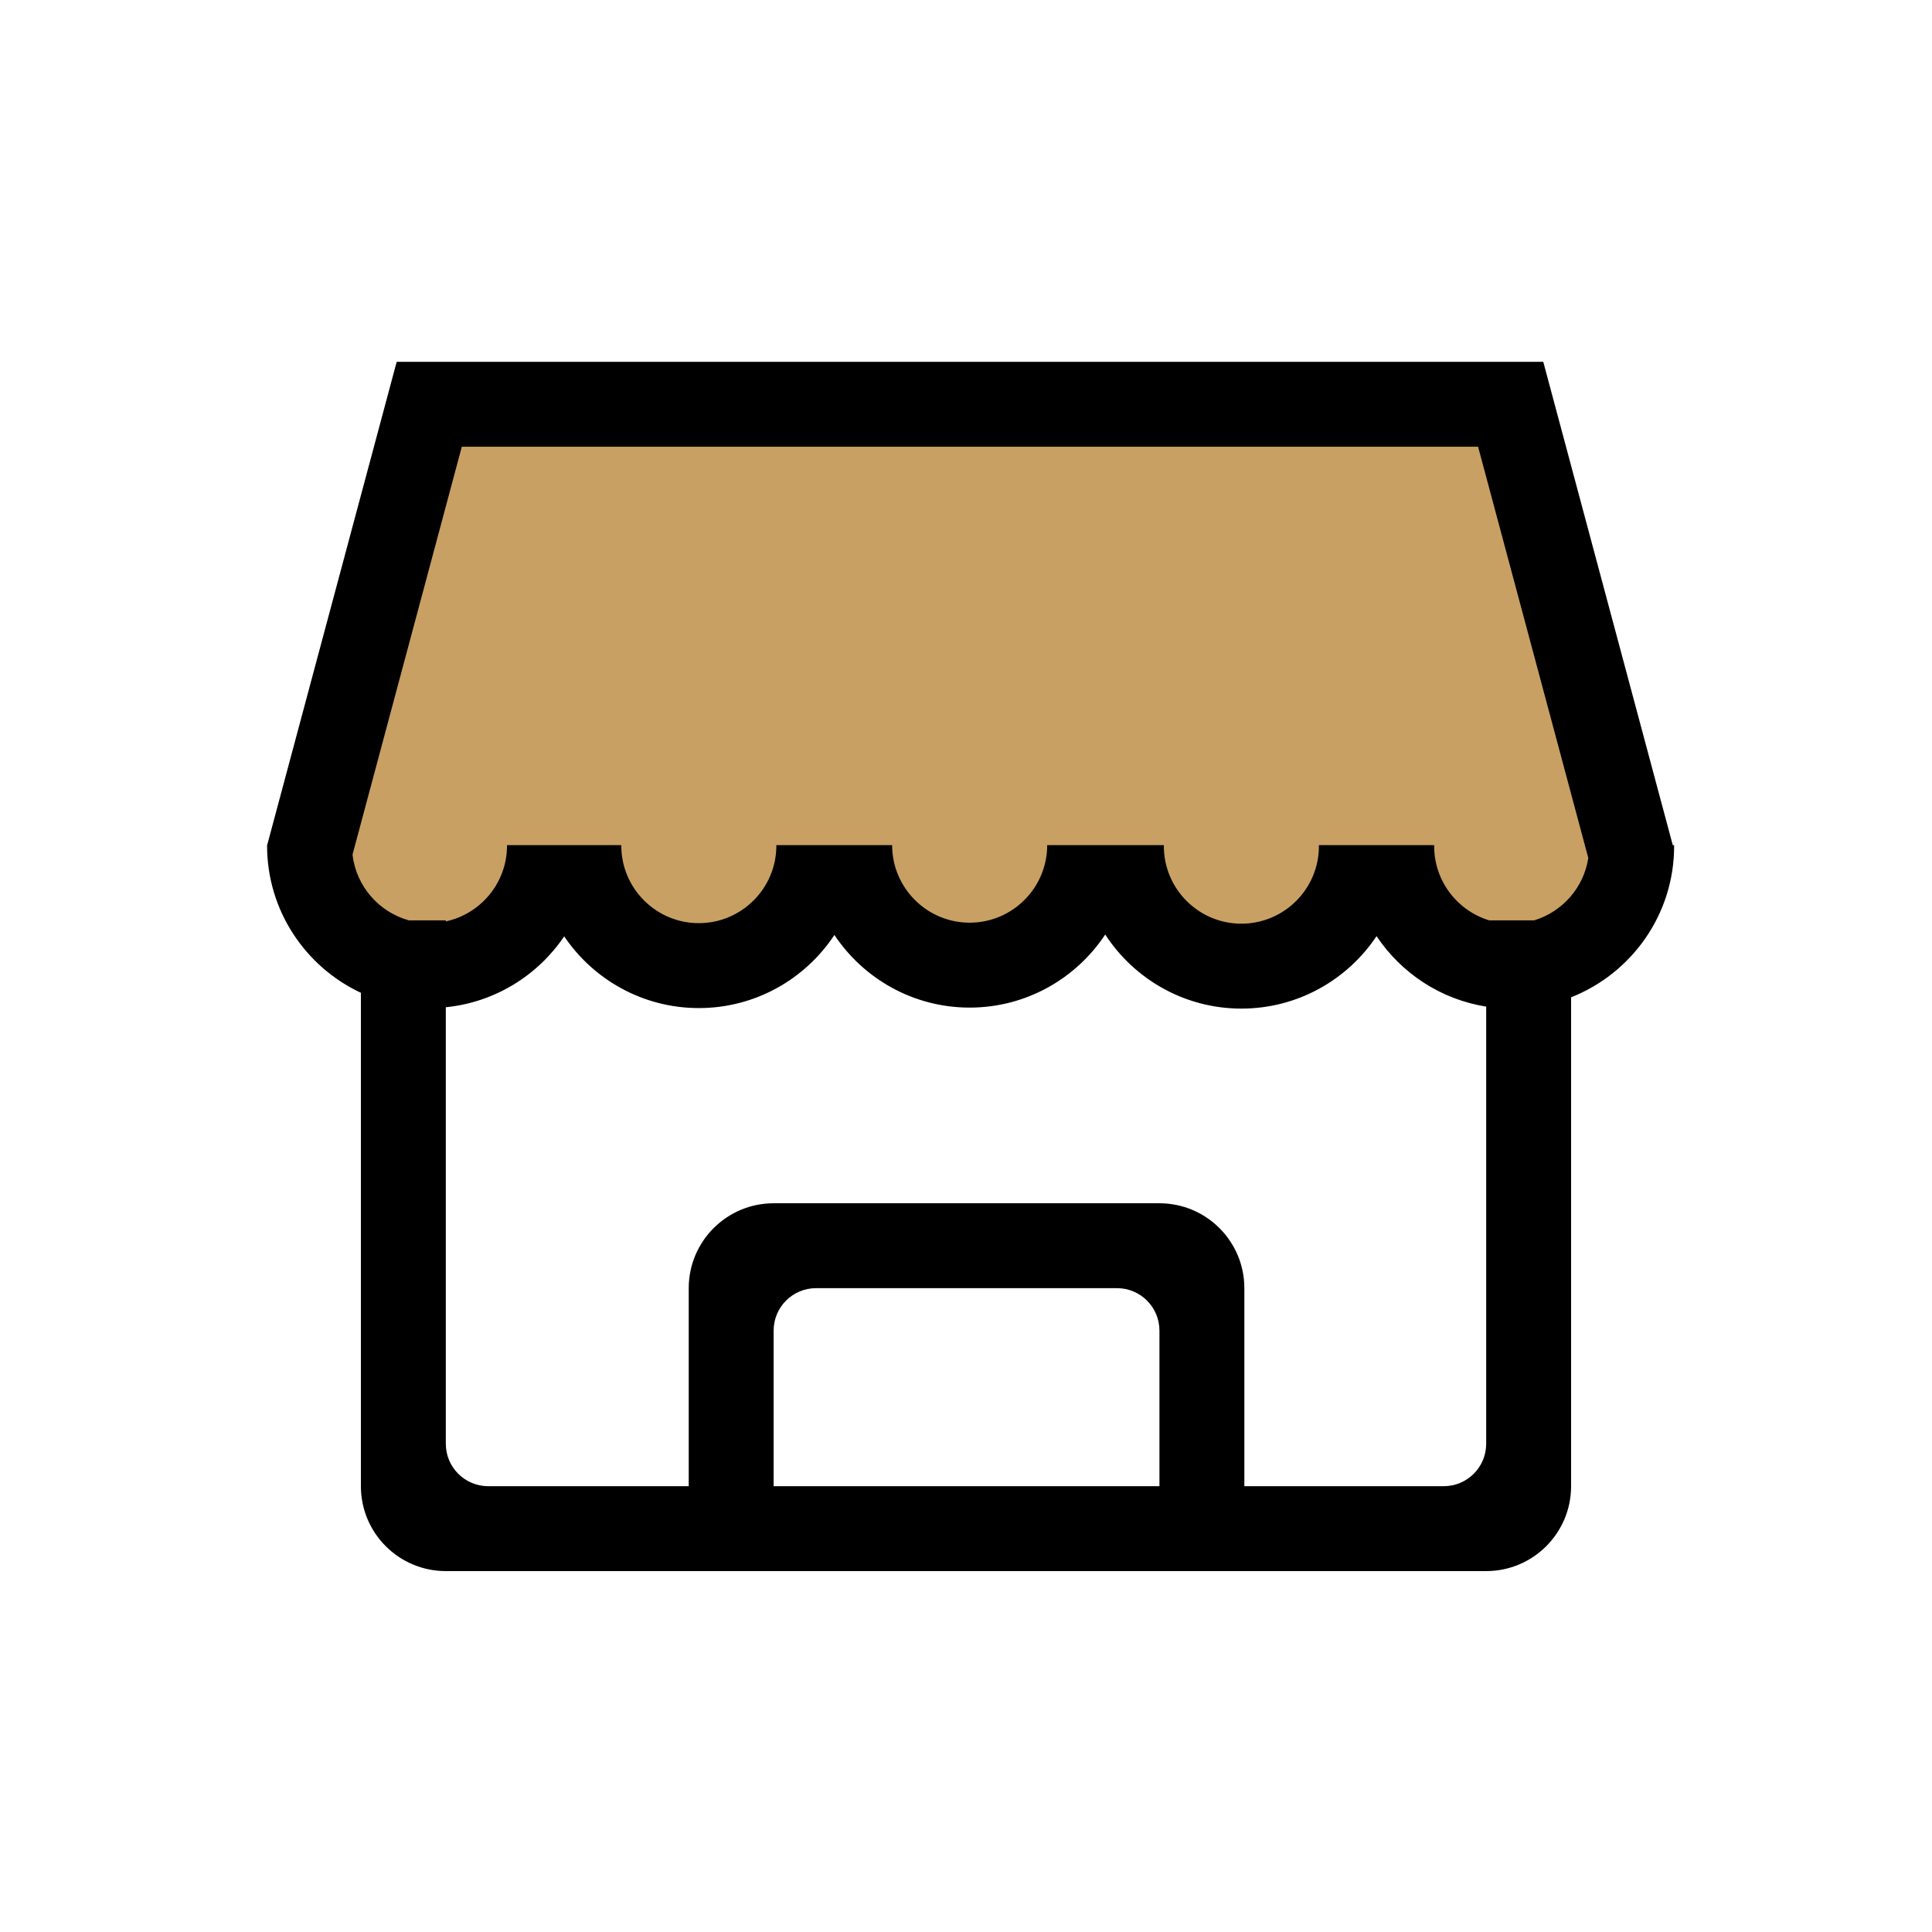
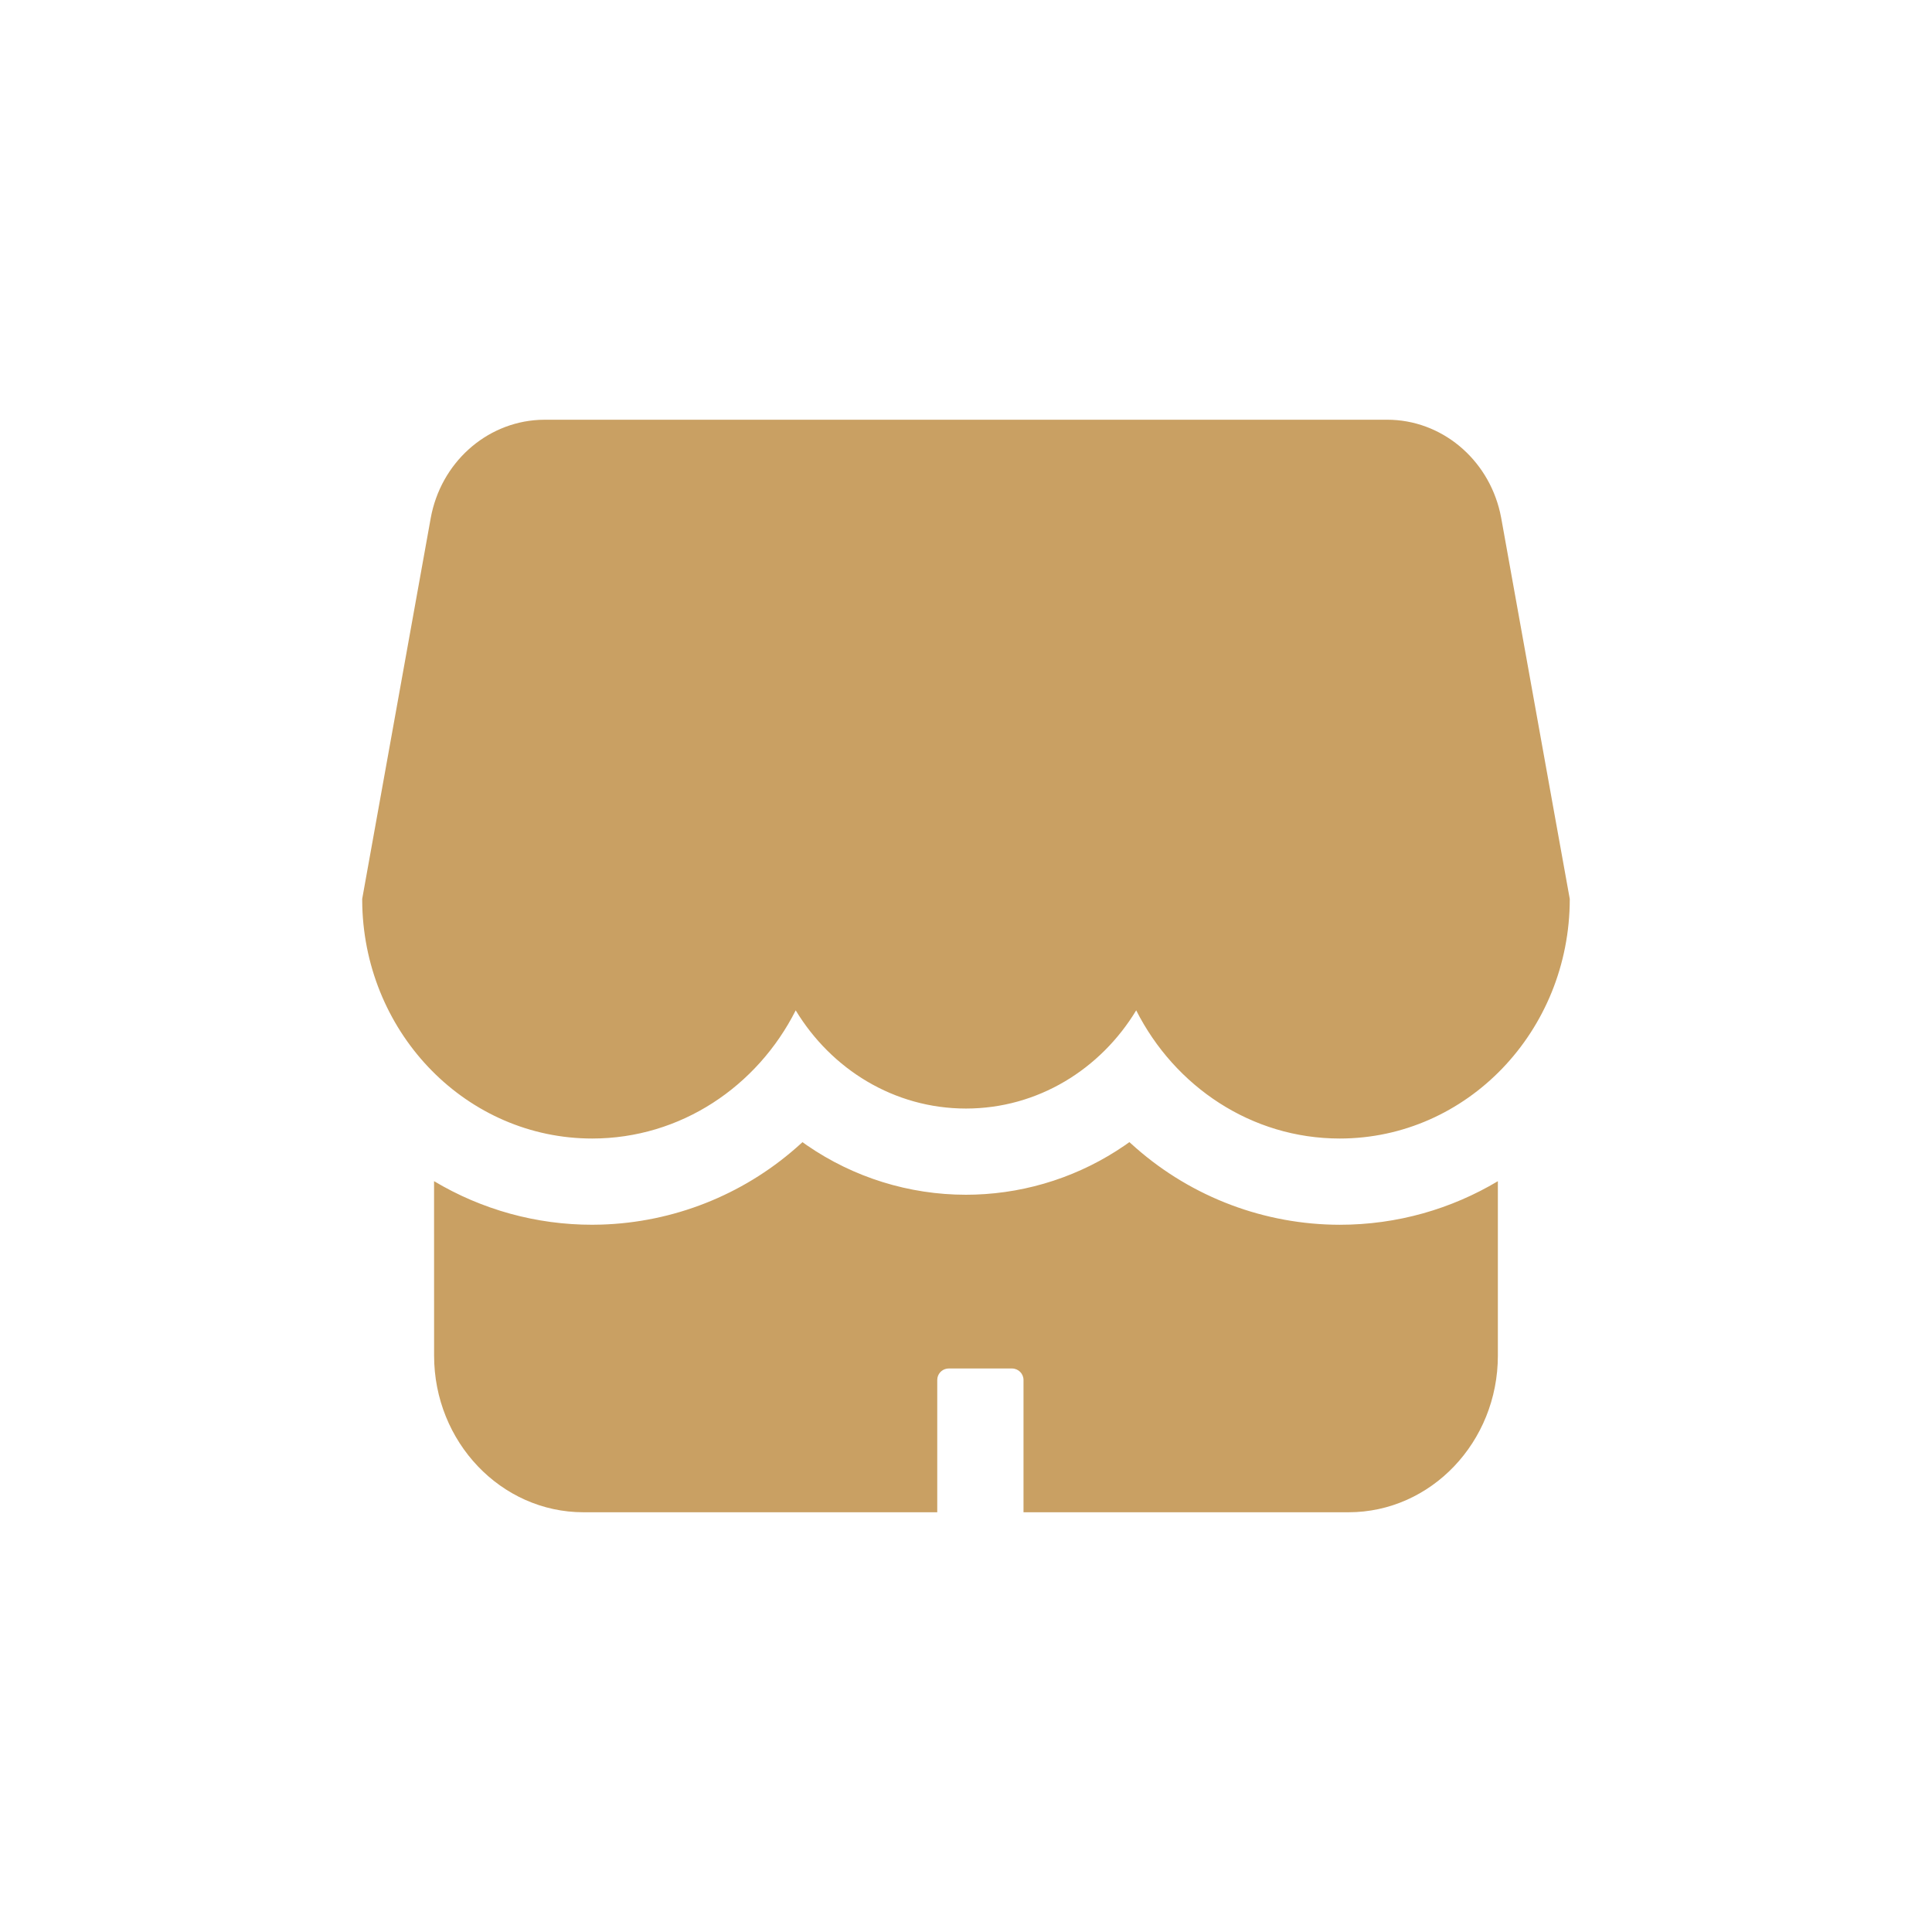
<svg xmlns="http://www.w3.org/2000/svg" version="1.1" id="图层_1" x="0px" y="0px" viewBox="0 0 1024 1024" style="enable-background:new 0 0 1024 1024;" xml:space="preserve">
  <style type="text/css">
	.st0{fill:#C9A063;}
</style>
-   <polygon class="st0" points="225.04,215.05 162.25,457.88 184.04,491.12 211.78,501.78 273.89,501.78 296.04,468 326.56,491.54   355.87,506.92 395.38,499.32 424.94,482.4 437.47,463.76 459.69,493.07 508.24,511.59 545.53,499.87 573.03,479.01 585.74,464.61   614.53,495.03 661.33,507.52 701.05,494.35 729.38,473.08 745.22,490.87 819.77,505.44 857.41,479.85 866.86,453.6 797.1,215.05 " />
-   <path d="M887.32,448.49c0-0.18-0.01-0.35-0.01-0.53h-0.7l-68.64-256.17v-0.01H210.49v0.07l-0.24-0.07L141.6,447.96h-0.04  c0,0.06,0,0.11,0,0.17l-0.05,0.19l0.05,0.01c0.05,34.43,20.42,64.17,49.72,77.88v261.5c0,24.85,20.15,45,45,45h551.43  c24.85,0,45-20.15,45-45V528.59C864.65,515.99,887.32,484.85,887.32,448.49z M614.53,787.71H410.04v-82.46  c0-12.43,10.07-22.5,22.5-22.5h159.49c12.43,0,22.5,10.07,22.5,22.5V787.71z M765.21,787.71H659.53V682.76c0-24.85-20.15-45-45-45  H410.04c-24.85,0-45,20.15-45,45v104.96H258.79c-12.43,0-22.5-10.07-22.5-22.5V533.86c26.08-2.61,48.78-16.91,62.74-37.57  c15.49,22.91,41.7,38.01,71.38,38.01c29.99,0,56.44-15.43,71.85-38.75c15.44,23.19,41.81,38.5,71.69,38.5  c29.98,0,56.42-15.42,71.84-38.73c15.37,23.61,41.97,39.26,72.18,39.26c29.84,0,56.18-15.27,71.63-38.4  c13.07,19.57,33.93,33.51,58.11,37.34v231.7C787.71,777.64,777.64,787.71,765.21,787.71z M813.15,487.8h-23.86  c-16.85-5.13-29.15-20.81-29.15-39.32c0-0.18,0.01-0.35,0.01-0.53h-61.11c0,0.18,0.01,0.35,0.01,0.53  c0,22.66-18.43,41.09-41.09,41.09c-22.66,0-41.09-18.43-41.09-41.09c0-0.18,0.01-0.35,0.01-0.53h-61.85  c0,22.66-18.43,41.09-41.09,41.09c-22.66,0-41.09-18.43-41.09-41.09h-61.38c0,0.08,0.01,0.17,0.01,0.25  c0,22.66-18.43,41.09-41.09,41.09s-41.09-18.43-41.09-41.09c0-0.08,0.01-0.17,0.01-0.25h-60.59c0,0.08,0.01,0.17,0.01,0.25  c0,19.69-13.93,36.19-32.45,40.17v-0.57h-19.6c-15.86-4.4-27.89-18.09-29.84-34.82l57.93-216.2h538.65l58.41,217.98  C839.42,470.48,828.07,483.27,813.15,487.8z" />
+   <path class="st0" d="M598.62,605.37l3.5,3.12c29.88,26.16,68.24,40.61,107.95,40.66c30.6,0,59.22-8.41,83.83-23.09v92.45  c0,45.79-35.48,83.02-79.14,83.02H542.48v-70.1c0-3.37-2.73-6.1-6.1-6.1h-33.53c-2.9,0-5.39,2.04-5.97,4.88l-0.12,1.22v70.1h-187.5  c-43.67,0-79.18-37.27-79.18-83.02l-0.02-92.47c25.34,15.15,54.31,23.13,83.83,23.1l4.86-0.08c38.04-1.18,74.49-15.53,103.12-40.6  l3.46-3.09l2.39,1.69c24.78,17.05,54.16,26.18,84.24,26.18l4.83-0.08c28.42-0.93,55.97-9.99,79.39-26.1l2.41-1.71L598.62,605.37z   M735.23,222.46c28.56,0,53.26,20.51,59.84,49.19l0.64,3.11l28.1,156.23l8.2,45.46c0,70.14-54.59,126.99-121.91,126.99  c-46.83,0-87.47-27.58-107.89-67.93c-18.9,31.24-52.18,52.04-90.23,52.04s-71.35-20.82-90.24-52.04  c-20.39,40.37-61.02,67.93-107.85,67.93c-66.14,0-119.9-54.8-121.87-123.12l-0.05-3.87l36.3-201.73  c5.27-29.24,29.14-50.73,57.48-52.18l3.05-0.08h446.44H735.23z" />
</svg>
